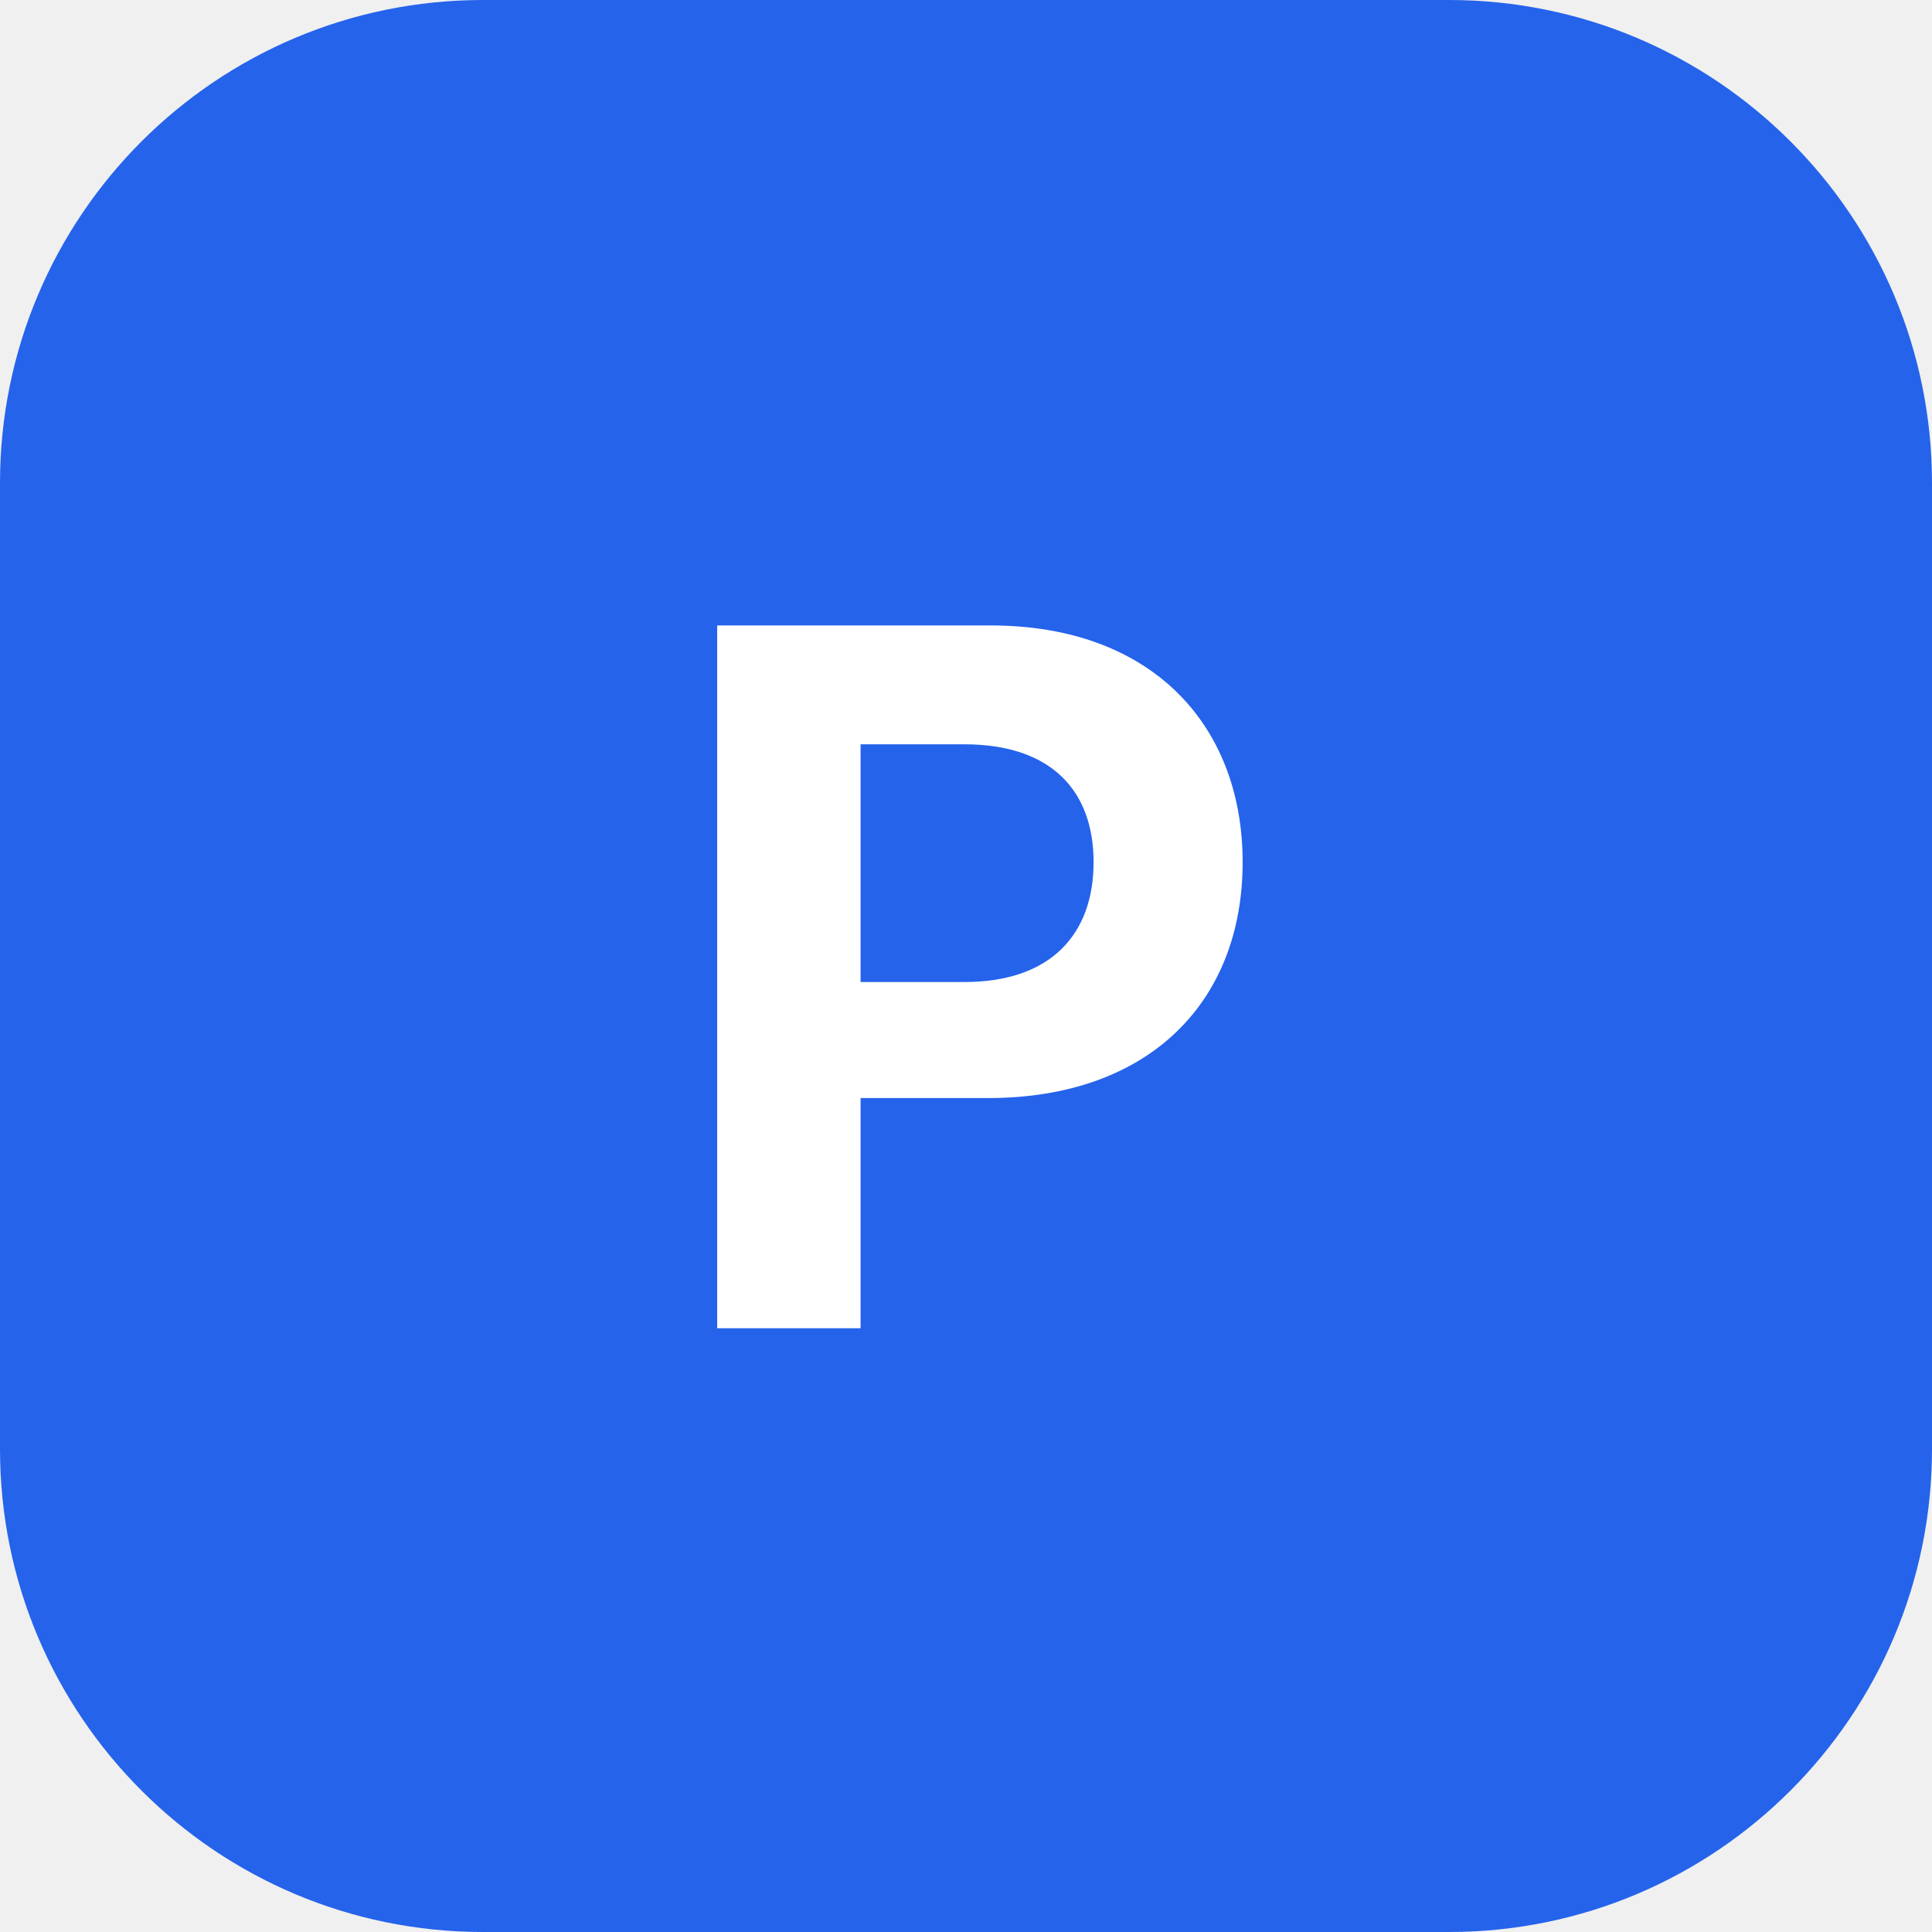
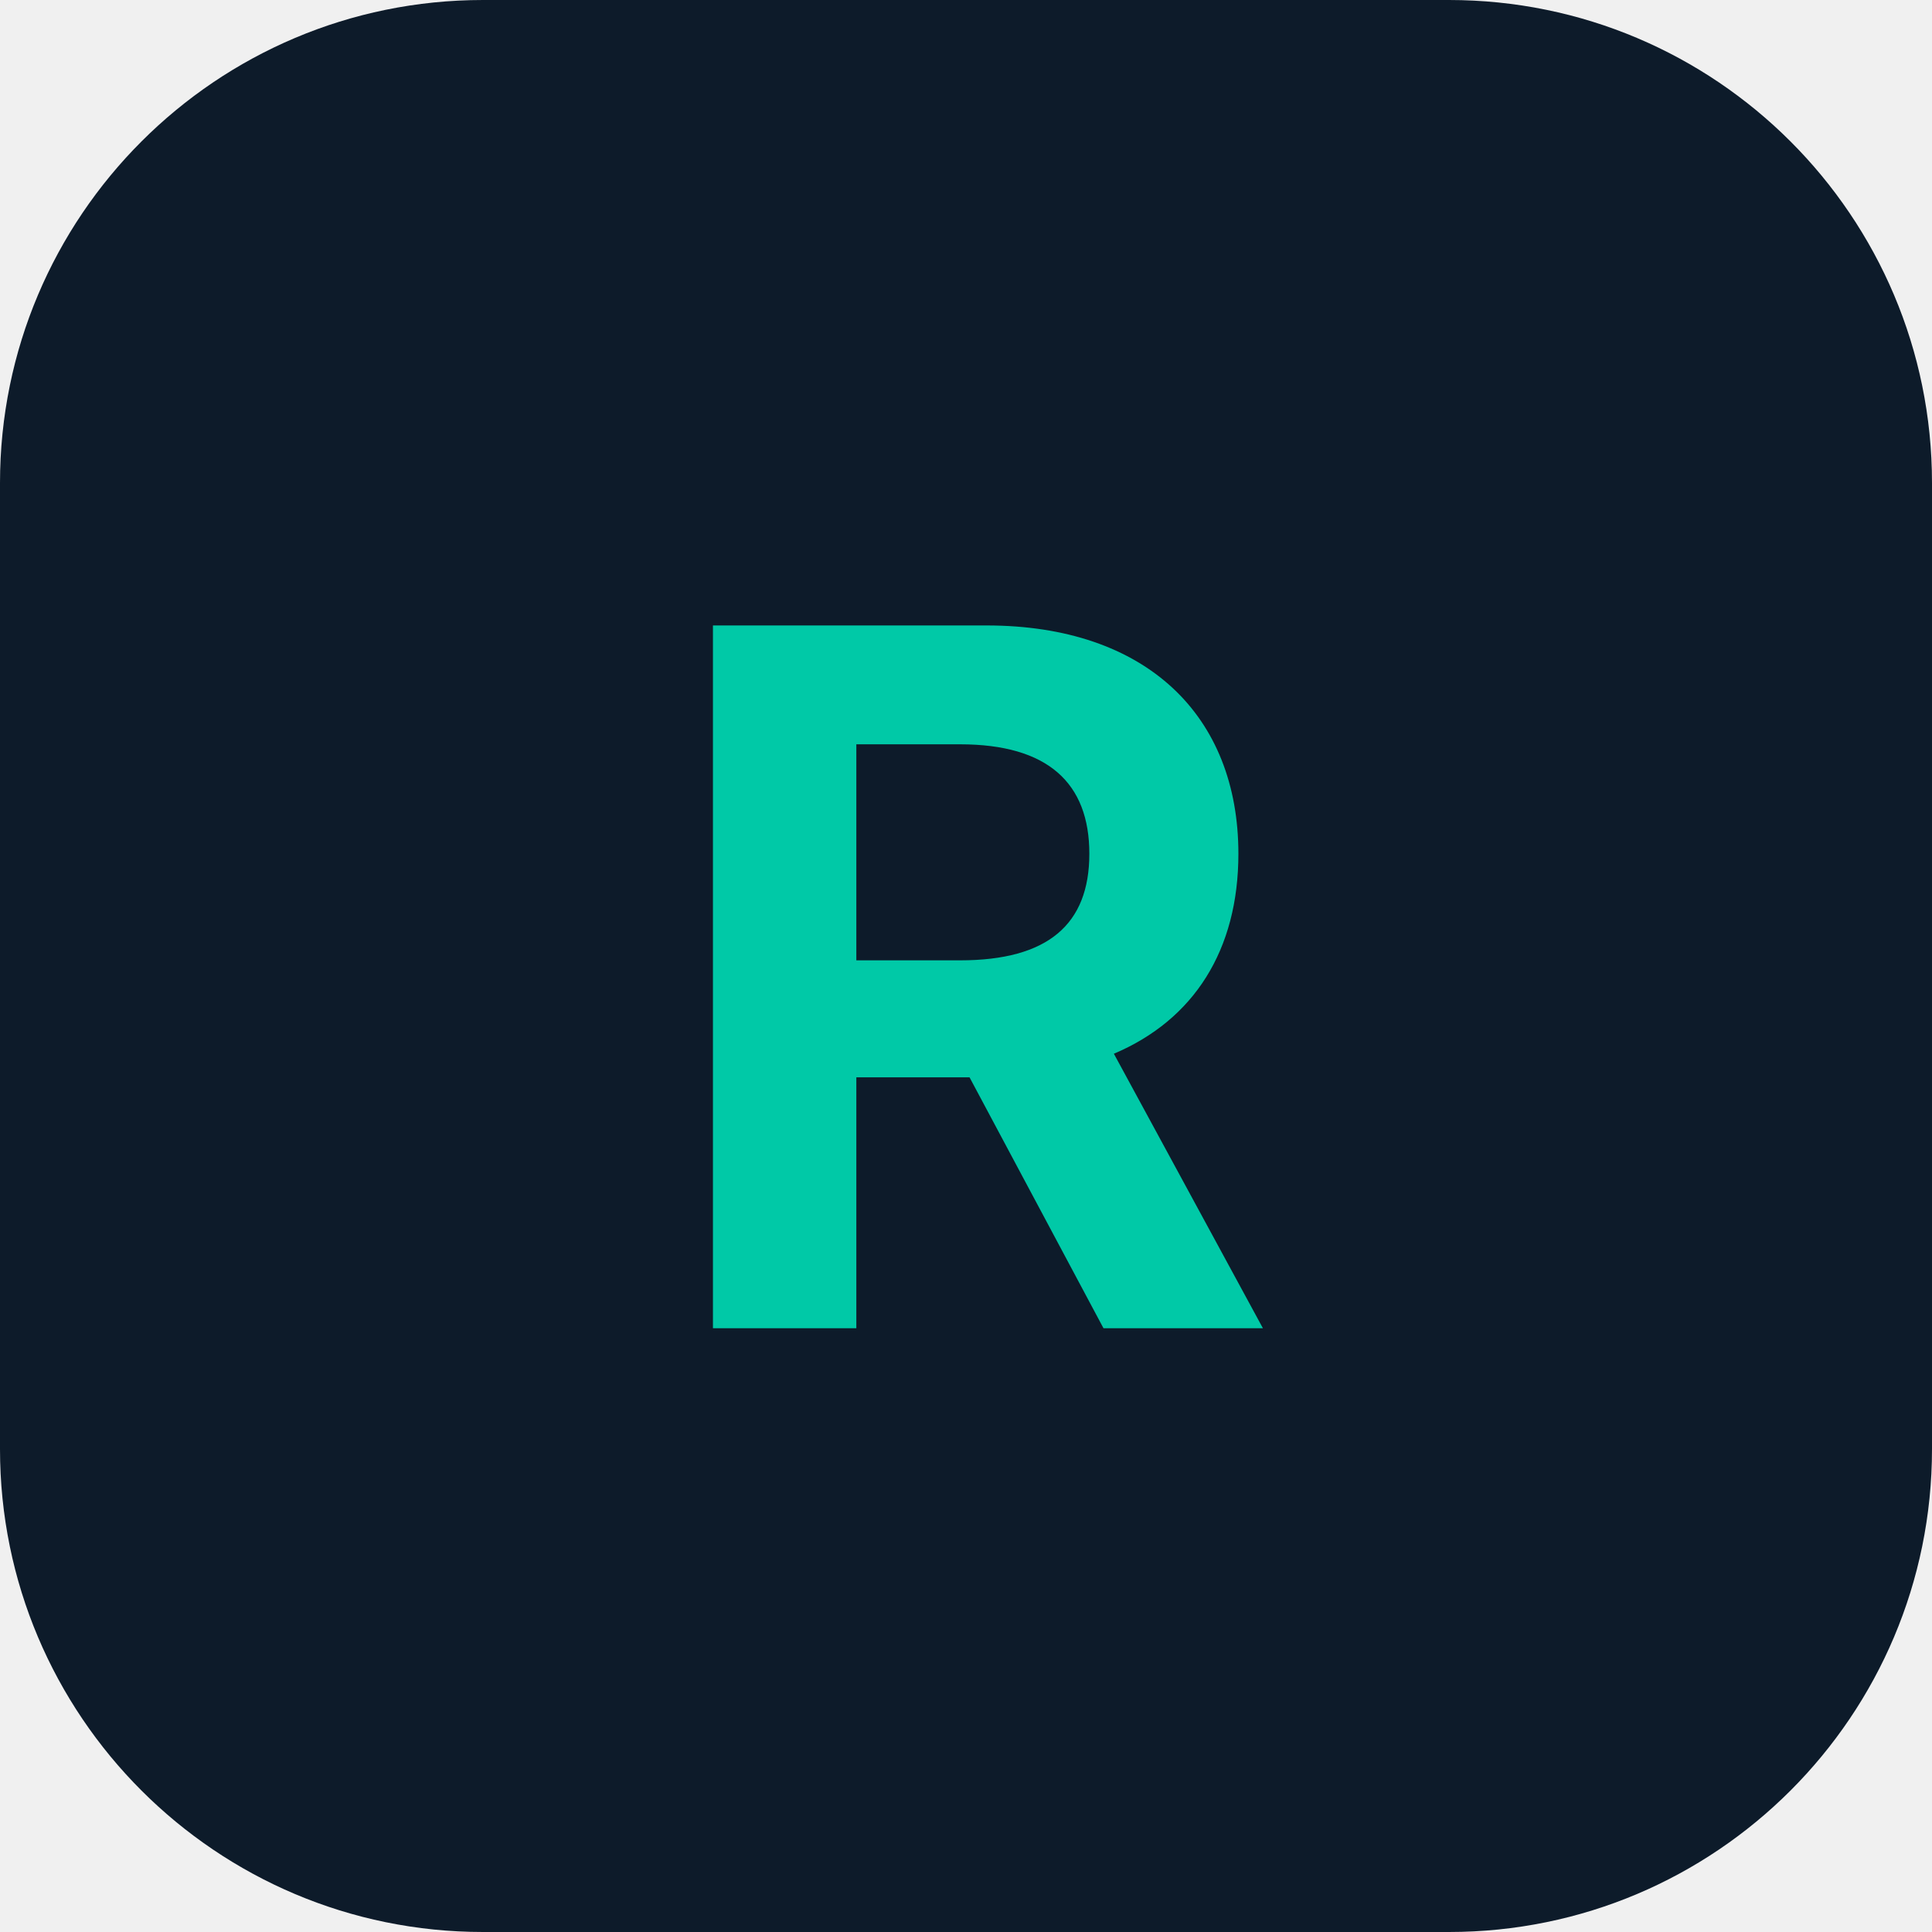
<svg xmlns="http://www.w3.org/2000/svg" viewBox="0 0 32 32" fill="none">
-   <rect width="32" height="32" rx="8" fill="#2563eb" />
-   <text x="16" y="22" font-family="-apple-system,sans-serif" font-size="16" font-weight="700" fill="white" text-anchor="middle">P</text>
+   <rect width="32" height="32" rx="8" fill="#0D1B2A" />
+   <text x="16" y="22" font-family="-apple-system,sans-serif" font-size="16" font-weight="700" fill="#00C9A7" text-anchor="middle">R</text>
</svg>
